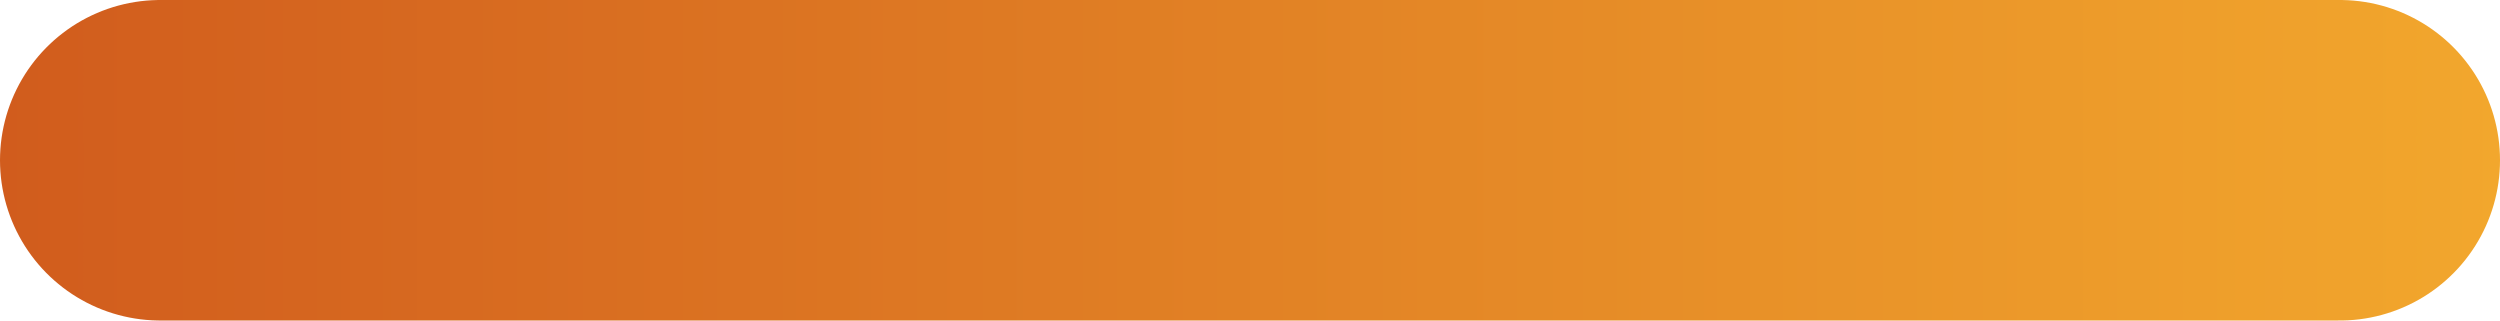
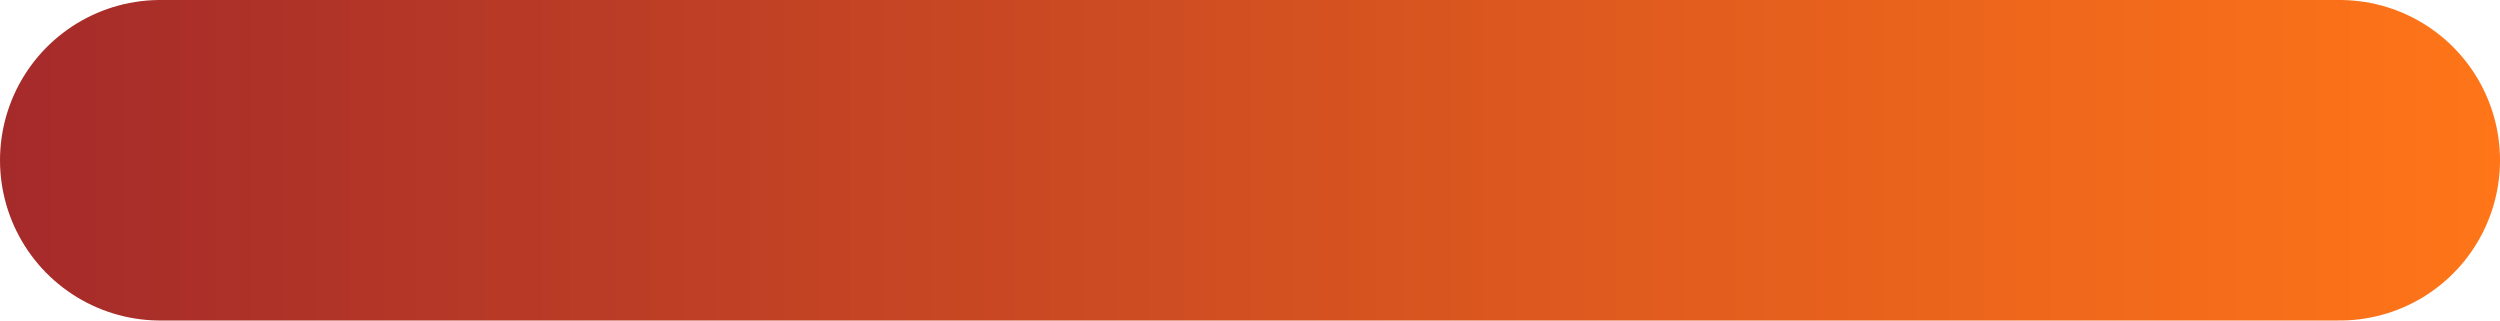
<svg xmlns="http://www.w3.org/2000/svg" width="78" height="10" viewBox="0 0 78 10" fill="none">
-   <line x1="73" y1="5" x2="5" y2="5" stroke="url(#paint0_linear_272_141)" stroke-width="10" stroke-linecap="round" />
+   <line x1="73" y1="5" x2="5" y2="5" stroke="url(#paint0_linear_328_253)" stroke-width="10" stroke-linecap="round" />
  <defs>
-     <linearGradient id="paint0_linear_272_141" x1="78" y1="-0.5" x2="0" y2="-0.5" gradientUnits="userSpaceOnUse">
-       <stop stop-color="#F2A72D" />
-       <stop offset="1" stop-color="#D15C1D" />
+     <linearGradient id="paint0_linear_328_253" x1="78" y1="-0.5" x2="0" y2="-0.5" gradientUnits="userSpaceOnUse">
+       <stop stop-color="#FF7518" />
+       <stop offset="1" stop-color="#A52A2A" />
    </linearGradient>
  </defs>
</svg>
